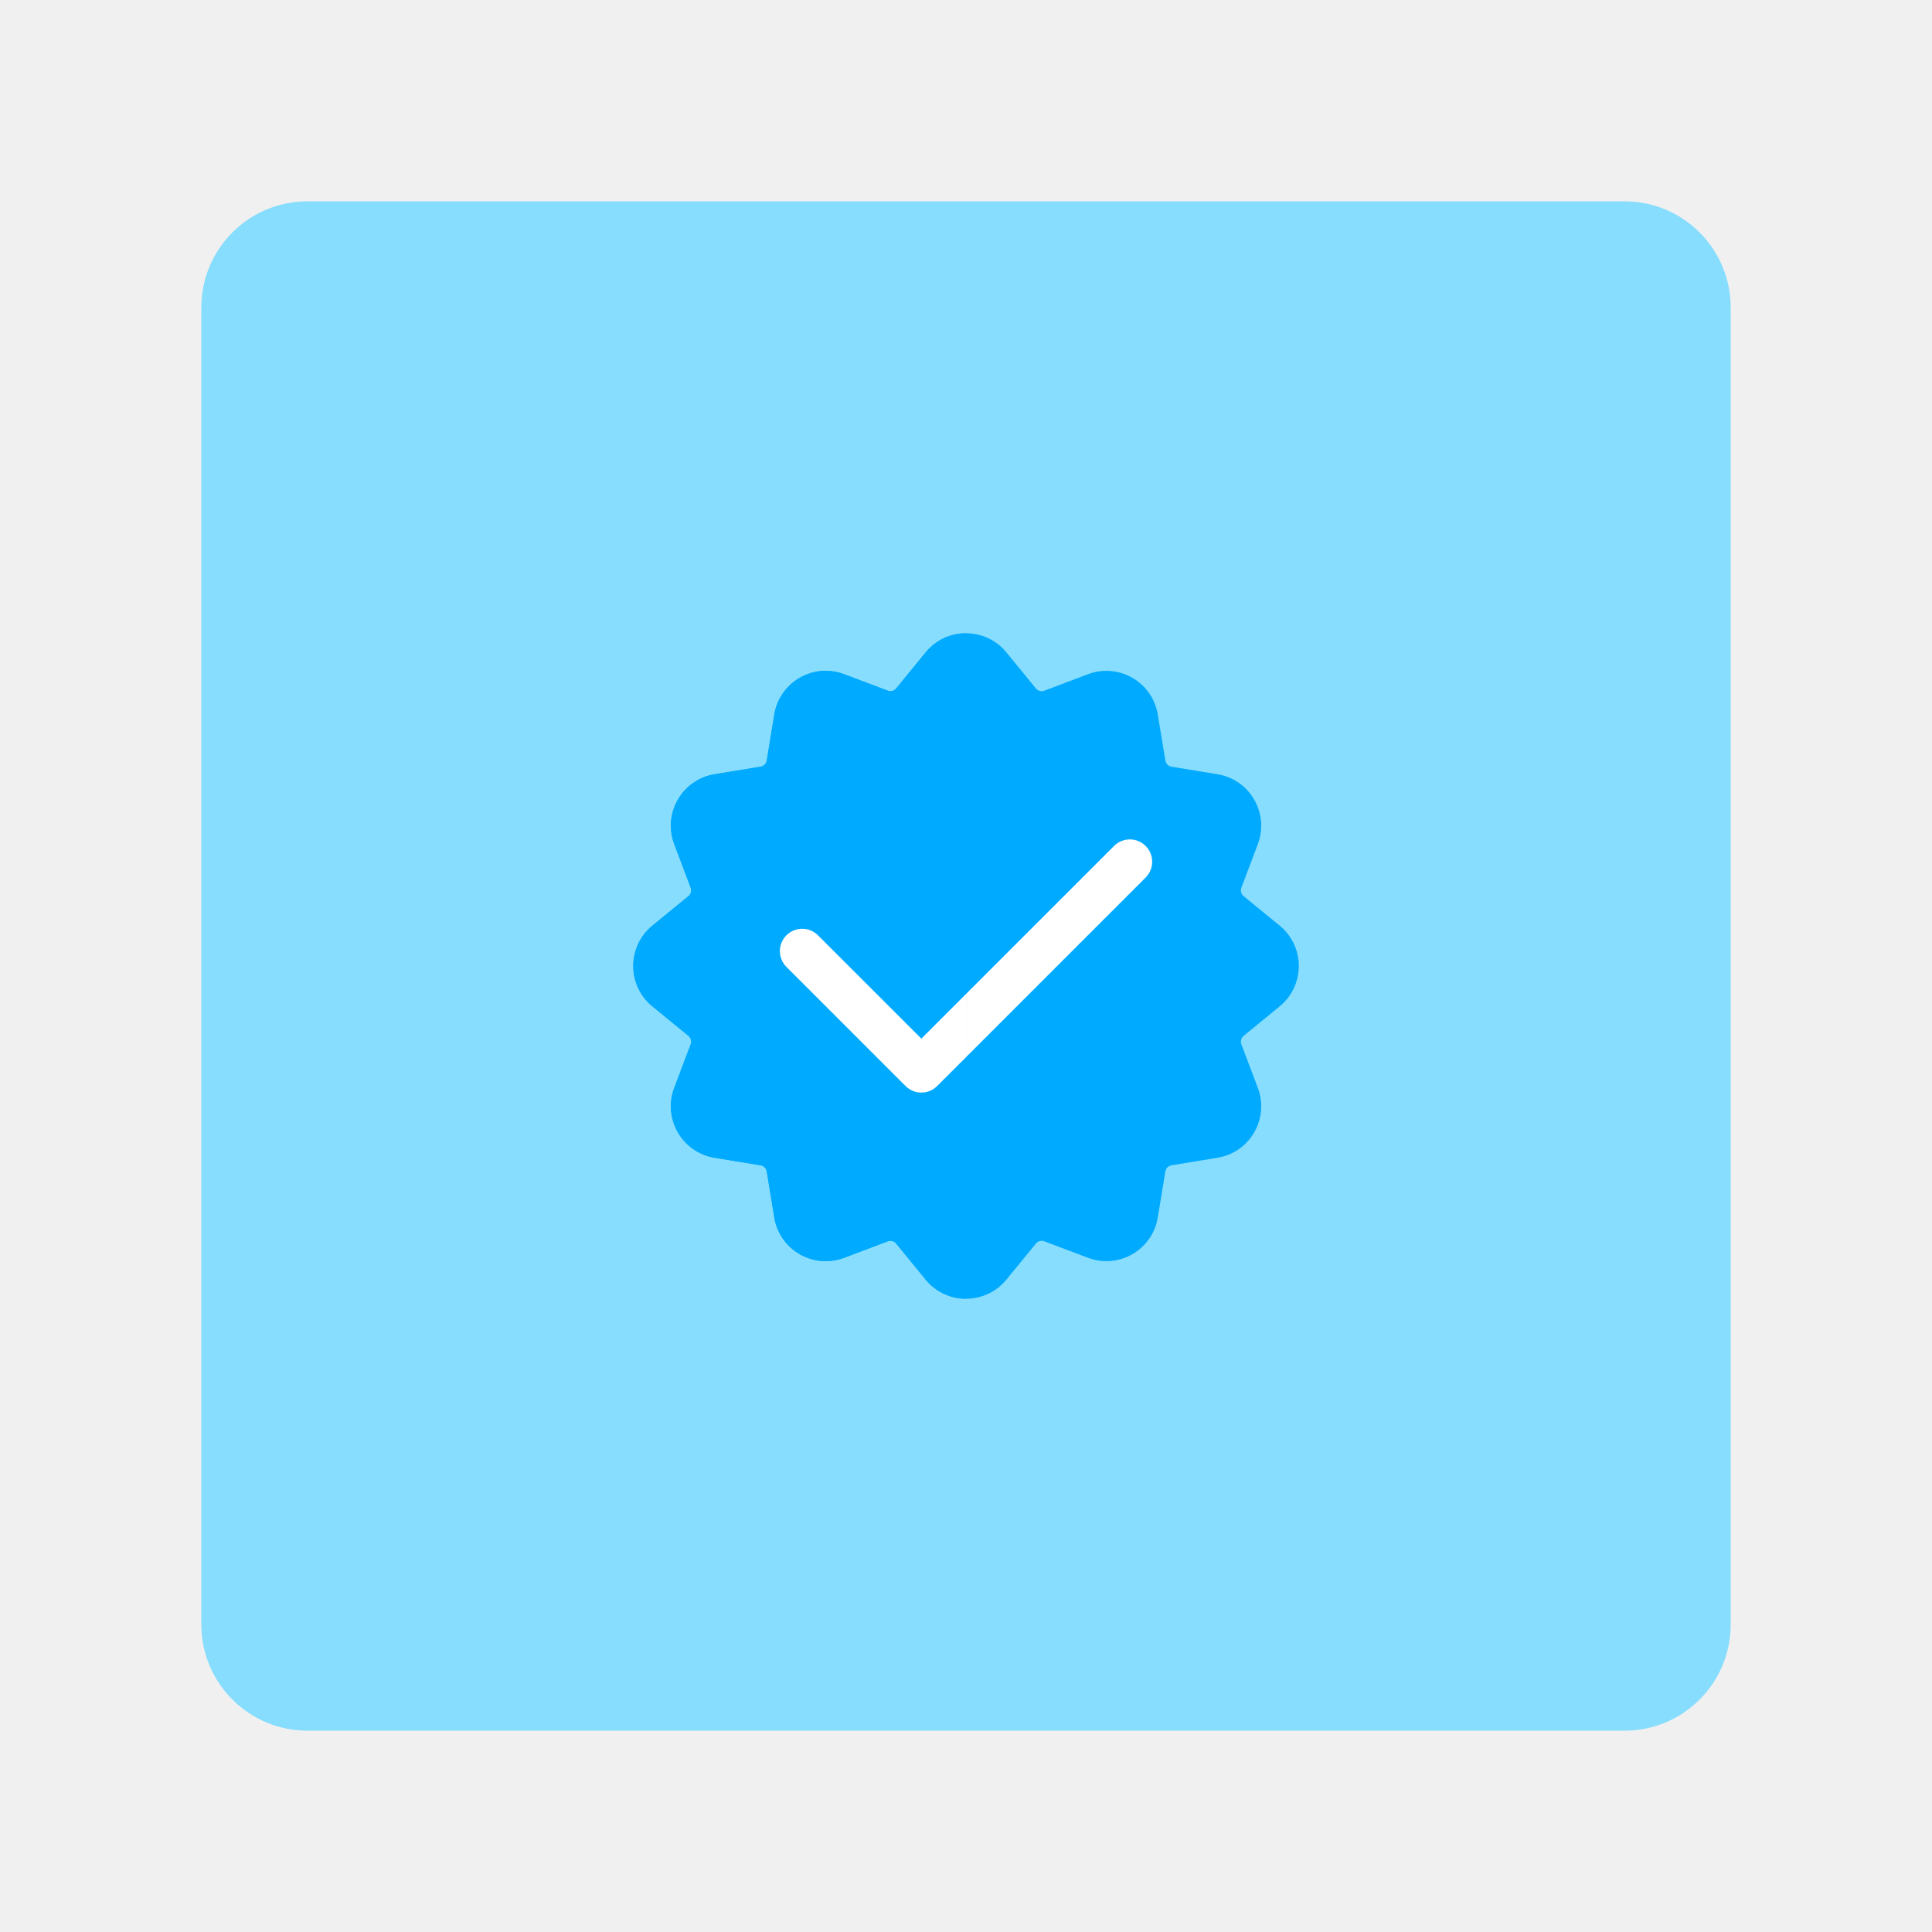
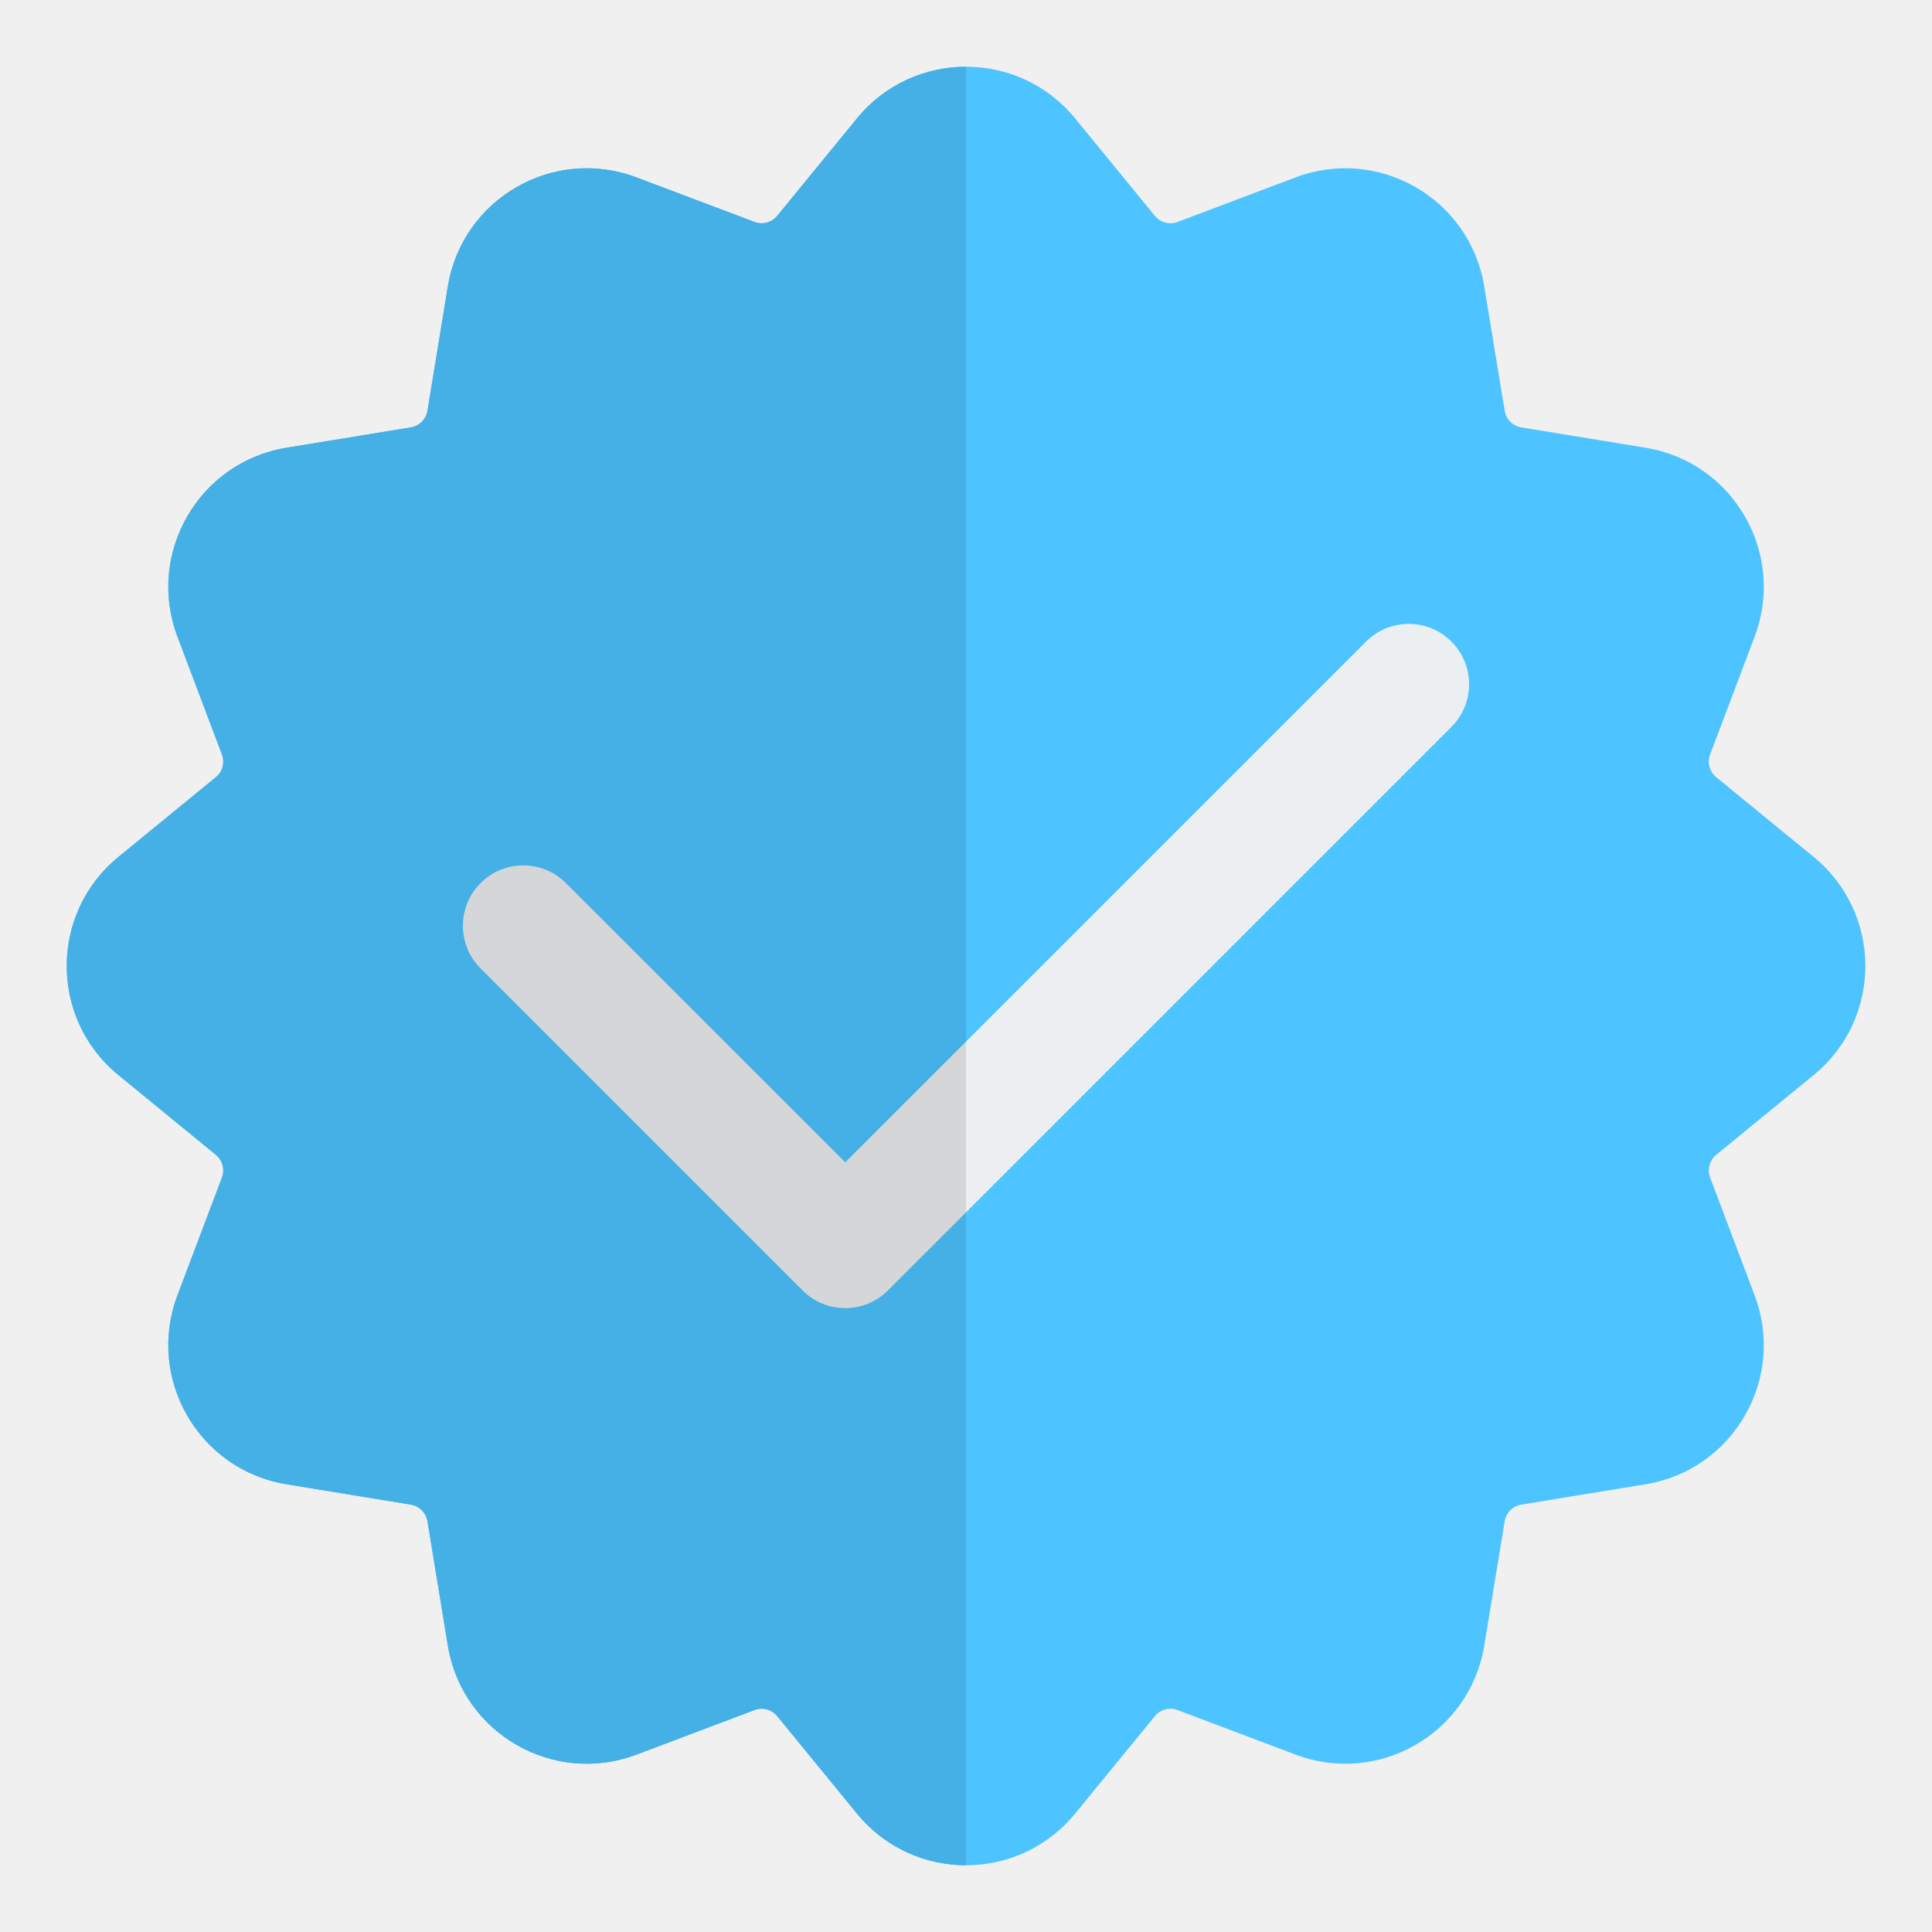
- <svg xmlns="http://www.w3.org/2000/svg" id="SvgjsSvg1001" width="288" height="288" version="1.1">
-   <rect id="SvgjsRect1020" width="288" height="288" rx="20" ry="20" transform="matrix(0.7916,0,0,0.7916,30.0096,30.0096)" fill="#87ddfd" />
-   <defs id="SvgjsDefs1002" />
-   <g id="SvgjsG1008" transform="matrix(0.37,0,0,0.37,90.72417,90.71982)">
-     <svg viewBox="0 0 24 24" width="288" height="288">
-       <g clip-path="url(#a)">
-         <path fill="#00aaff" d="M13.355 1.47C12.654 0.615 11.347 0.615 10.646 1.47L9.655 2.681C9.587 2.764 9.473 2.795 9.373 2.757L7.908 2.204C6.874 1.813 5.742 2.467 5.563 3.558L5.31 5.103C5.292 5.209 5.209 5.292 5.103 5.309L3.558 5.562C2.468 5.741 1.814 6.874 2.204 7.908L2.757 9.372C2.795 9.473 2.765 9.586 2.682 9.654L1.47 10.646C0.615 11.346 0.615 12.654 1.47 13.354L2.682 14.346C2.765 14.414 2.795 14.527 2.757 14.628L2.204 16.092C1.814 17.126 2.468 18.259 3.558 18.438L5.103 18.691C5.209 18.708 5.292 18.791 5.31 18.897L5.563 20.442C5.742 21.533 6.874 22.187 7.908 21.796L9.373 21.243C9.473 21.205 9.587 21.235 9.655 21.319L10.646 22.53C11.347 23.385 12.654 23.385 13.355 22.53L14.346 21.319C14.414 21.235 14.528 21.205 14.628 21.243L16.093 21.796C17.127 22.187 18.259 21.533 18.438 20.442L18.692 18.897C18.709 18.791 18.792 18.708 18.898 18.691L20.443 18.438C21.534 18.259 22.187 17.126 21.797 16.092L21.244 14.628C21.206 14.527 21.236 14.414 21.319 14.346L22.531 13.354C23.386 12.654 23.386 11.346 22.531 10.646L21.319 9.654C21.236 9.586 21.206 9.473 21.244 9.372L21.797 7.908C22.187 6.874 21.534 5.741 20.443 5.562L18.898 5.309C18.792 5.292 18.709 5.209 18.692 5.103L18.438 3.558C18.259 2.467 17.127 1.813 16.093 2.204L14.628 2.757C14.528 2.795 14.414 2.764 14.346 2.681L13.355 1.47Z" class="svgShape color4dc4ff-1 selectable" />
-         <path fill="#ffffff" fill-rule="evenodd" d="M18.03 7.97C18.323 8.263 18.323 8.737 18.03 9.03L11.03 16.03C10.89 16.171 10.699 16.25 10.5 16.25C10.301 16.25 10.11 16.171 9.97 16.03L5.97 12.03C5.677 11.737 5.677 11.263 5.97 10.97C6.263 10.677 6.737 10.677 7.03 10.97L10.5 14.439L16.97 7.97C17.263 7.677 17.737 7.677 18.03 7.97Z" clip-rule="evenodd" class="svgShape coloreceff1-2 selectable" />
-         <path fill="#00aaff" fill-rule="evenodd" d="M12 0.829V23.171C11.498 23.171 10.996 22.957 10.646 22.53L9.655 21.319C9.587 21.235 9.473 21.205 9.373 21.243L7.908 21.796C6.874 22.187 5.742 21.533 5.563 20.442L5.31 18.897C5.292 18.791 5.209 18.708 5.103 18.691L3.558 18.438C2.468 18.259 1.814 17.126 2.204 16.092L2.757 14.628C2.795 14.527 2.765 14.414 2.682 14.346L1.47 13.354C0.615 12.654 0.615 11.346 1.47 10.646L2.682 9.654C2.765 9.586 2.795 9.473 2.757 9.372L2.204 7.908C1.814 6.874 2.468 5.741 3.558 5.562L5.103 5.309C5.209 5.292 5.292 5.209 5.31 5.103L5.563 3.558C5.742 2.467 6.874 1.813 7.908 2.204L9.373 2.757C9.473 2.795 9.587 2.764 9.655 2.681L10.646 1.47C10.996 1.042 11.498 0.829 12 0.829Z" clip-rule="evenodd" class="svgShape color45b0e5-3 selectable" />
-         <path fill="#ffffff" fill-rule="evenodd" d="M12 12.939V15.061L11.03 16.03C10.89 16.171 10.699 16.25 10.5 16.25C10.301 16.25 10.11 16.171 9.97 16.03L5.97 12.03C5.677 11.737 5.677 11.263 5.97 10.97C6.263 10.677 6.737 10.677 7.03 10.97L10.5 14.439L12 12.939Z" clip-rule="evenodd" class="svgShape colord4d6d8-4 selectable" />
-       </g>
-       <defs>
-         <clipPath id="a">
-           <rect width="24" height="24" fill="#ffffff" class="svgShape colorffffff-7 selectable" />
-         </clipPath>
-       </defs>
-     </svg>
+ <svg xmlns="http://www.w3.org/2000/svg" width="24" height="24" fill="none" viewBox="0 0 24 24" id="verified">
+   <g clip-path="url(#clip0_1171_2976)">
+     <path fill="#4DC4FF" d="M13.355 1.47C12.654 0.615 11.347 0.615 10.646 1.47L9.655 2.681C9.587 2.764 9.473 2.795 9.373 2.757L7.908 2.204C6.874 1.813 5.742 2.467 5.563 3.558L5.31 5.103C5.292 5.209 5.209 5.292 5.103 5.309L3.558 5.562C2.468 5.741 1.814 6.874 2.204 7.908L2.757 9.372C2.795 9.473 2.765 9.586 2.682 9.654L1.47 10.646C0.615 11.346 0.615 12.654 1.47 13.354L2.682 14.346C2.765 14.414 2.795 14.527 2.757 14.628L2.204 16.092C1.814 17.126 2.468 18.259 3.558 18.438L5.103 18.691C5.209 18.708 5.292 18.791 5.31 18.897L5.563 20.442C5.742 21.533 6.874 22.187 7.908 21.796L9.373 21.243C9.473 21.205 9.587 21.235 9.655 21.319L10.646 22.53C11.347 23.385 12.654 23.385 13.355 22.53L14.346 21.319C14.414 21.235 14.528 21.205 14.628 21.243L16.093 21.796C17.127 22.187 18.259 21.533 18.438 20.442L18.692 18.897C18.709 18.791 18.792 18.708 18.898 18.691L20.443 18.438C21.534 18.259 22.187 17.126 21.797 16.092L21.244 14.628C21.206 14.527 21.236 14.414 21.319 14.346L22.531 13.354C23.386 12.654 23.386 11.346 22.531 10.646L21.319 9.654C21.236 9.586 21.206 9.473 21.244 9.372L21.797 7.908C22.187 6.874 21.534 5.741 20.443 5.562L18.898 5.309C18.792 5.292 18.709 5.209 18.692 5.103L18.438 3.558C18.259 2.467 17.127 1.813 16.093 2.204L14.628 2.757C14.528 2.795 14.414 2.764 14.346 2.681L13.355 1.47Z" />
+     <path fill="#ECEFF1" fill-rule="evenodd" d="M18.03 7.97C18.323 8.263 18.323 8.737 18.03 9.03L11.03 16.03C10.89 16.171 10.699 16.25 10.5 16.25C10.301 16.25 10.11 16.171 9.97 16.03L5.97 12.03C5.677 11.737 5.677 11.263 5.97 10.97C6.263 10.677 6.737 10.677 7.03 10.97L10.5 14.439L16.97 7.97C17.263 7.677 17.737 7.677 18.03 7.97Z" clip-rule="evenodd" />
+     <path fill="#45B0E5" fill-rule="evenodd" d="M12 0.829V23.171C11.498 23.171 10.996 22.957 10.646 22.53L9.655 21.319C9.587 21.235 9.473 21.205 9.373 21.243L7.908 21.796C6.874 22.187 5.742 21.533 5.563 20.442L5.31 18.897C5.292 18.791 5.209 18.708 5.103 18.691L3.558 18.438C2.468 18.259 1.814 17.126 2.204 16.092L2.757 14.628C2.795 14.527 2.765 14.414 2.682 14.346L1.47 13.354C0.615 12.654 0.615 11.346 1.47 10.646L2.682 9.654C2.765 9.586 2.795 9.473 2.757 9.372L2.204 7.908C1.814 6.874 2.468 5.741 3.558 5.562L5.103 5.309C5.209 5.292 5.292 5.209 5.31 5.103L5.563 3.558C5.742 2.467 6.874 1.813 7.908 2.204L9.373 2.757C9.473 2.795 9.587 2.764 9.655 2.681L10.646 1.47C10.996 1.042 11.498 0.829 12 0.829Z" clip-rule="evenodd" />
+     <path fill="#D4D6D8" fill-rule="evenodd" d="M12 12.939V15.061L11.03 16.03C10.89 16.171 10.699 16.25 10.5 16.25C10.301 16.25 10.11 16.171 9.97 16.03L5.97 12.03C5.677 11.737 5.677 11.263 5.97 10.97C6.263 10.677 6.737 10.677 7.03 10.97L10.5 14.439L12 12.939Z" clip-rule="evenodd" />
  </g>
+   <defs>
+     <clipPath id="clip0_1171_2976">
+       <rect width="24" height="24" fill="#fff" />
+     </clipPath>
+   </defs>
</svg>
